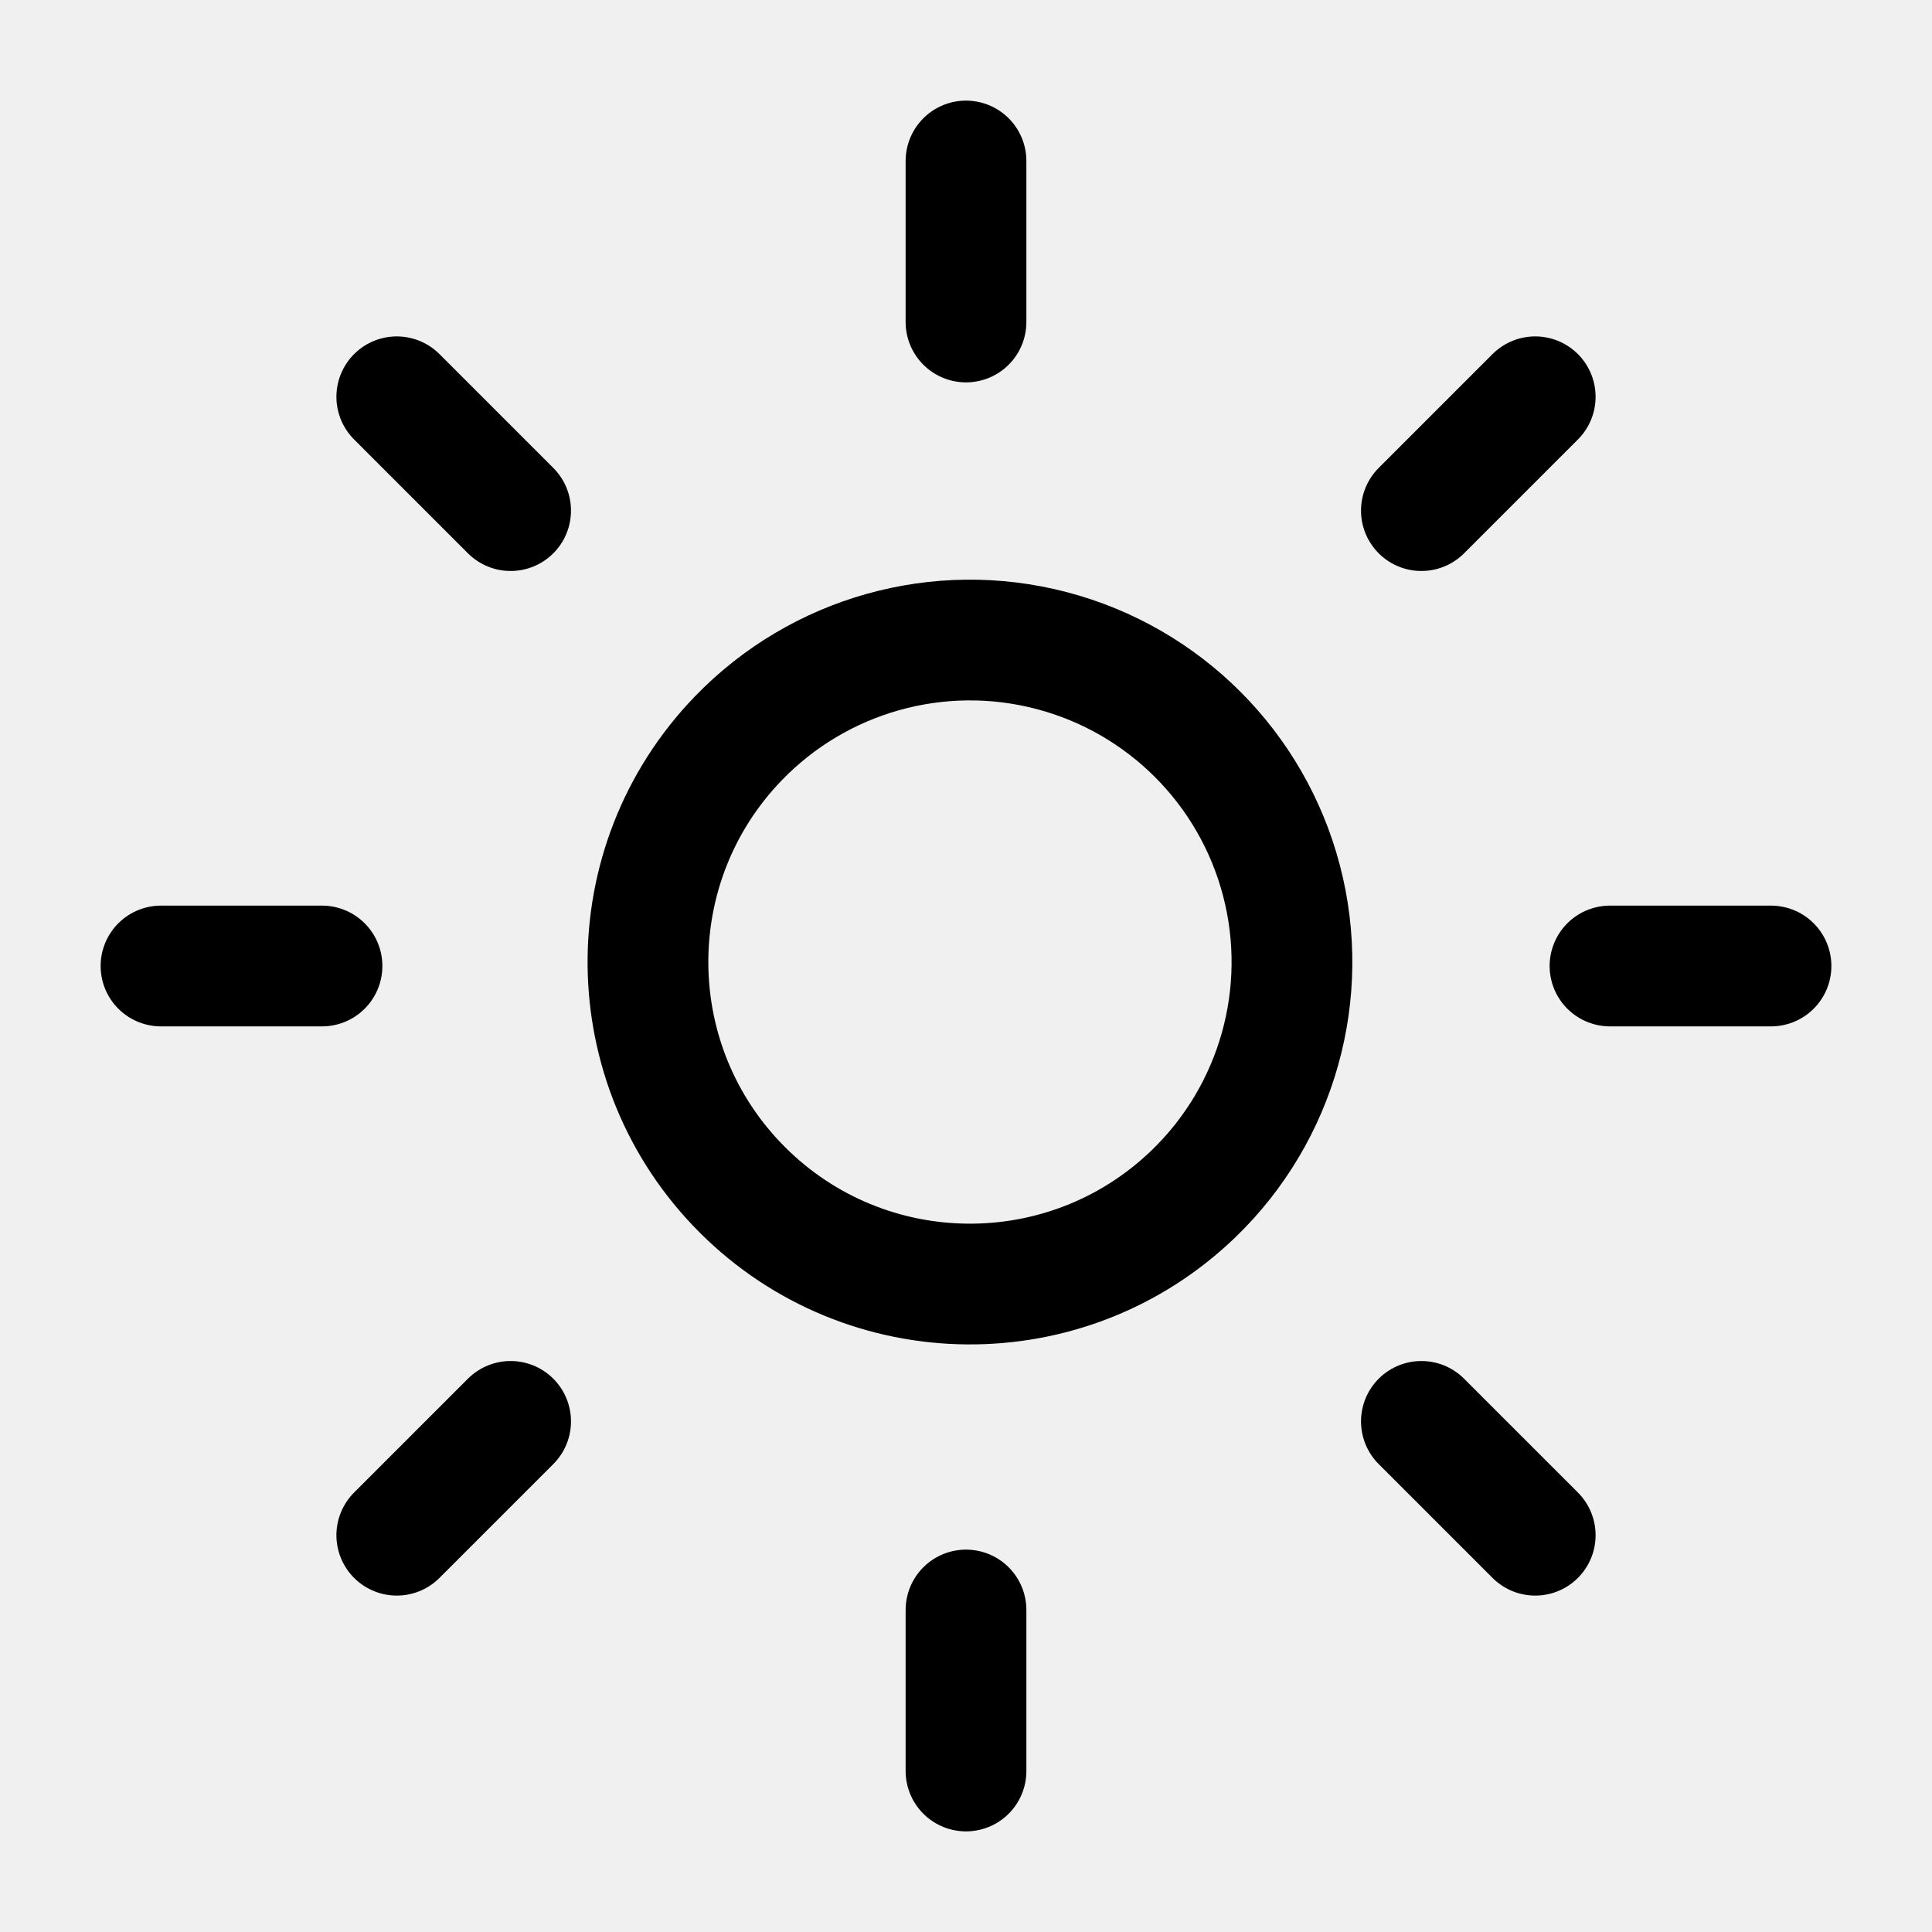
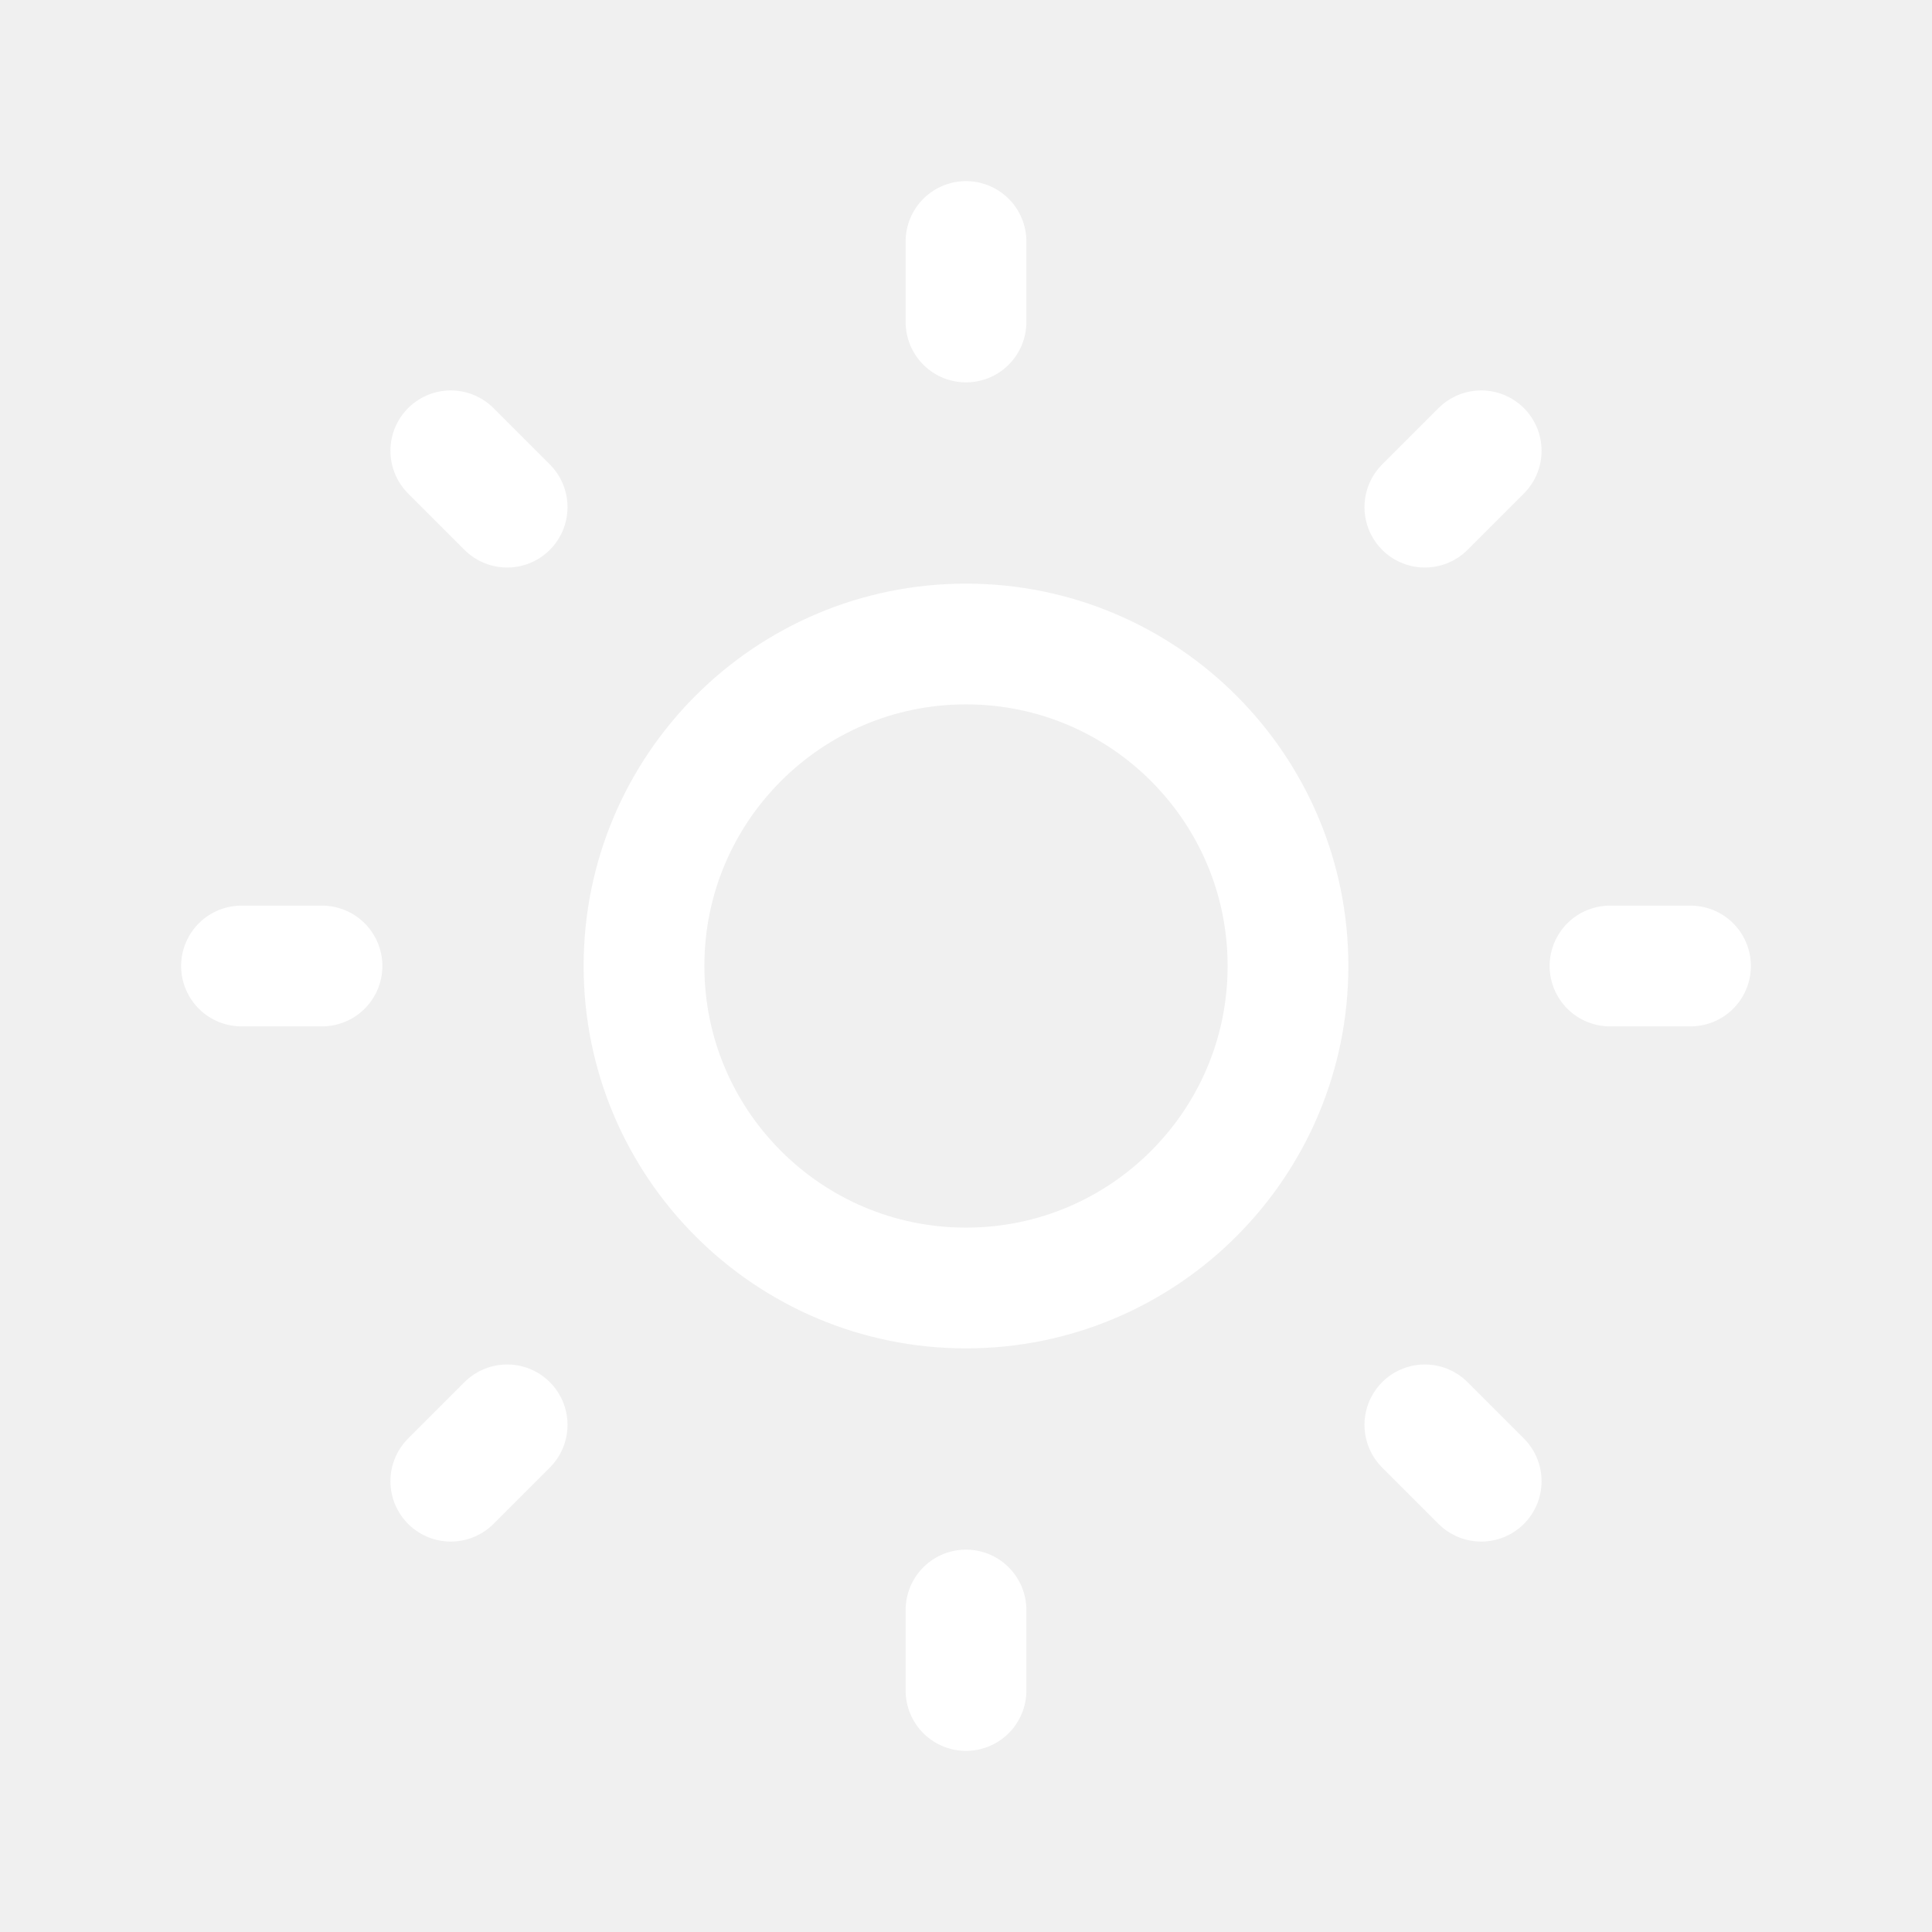
- <svg xmlns="http://www.w3.org/2000/svg" class="icon icon-tabler icon-tabler-sun-high" width="44" height="44" viewBox="0 0 24 24" stroke-width="1.5" stroke="#000000" fill="none" stroke-linecap="round" stroke-linejoin="round">
+ <svg xmlns="http://www.w3.org/2000/svg" class="icon icon-tabler icon-tabler-sun" width="44" height="44" viewBox="0 0 24 24" stroke-width="1.5" stroke="#ffffff" fill="none" stroke-linecap="round" stroke-linejoin="round">
  <path stroke="none" d="M0 0h24v24H0z" fill="none" />
-   <path d="M14.828 14.828a4 4 0 1 0 -5.656 -5.656a4 4 0 0 0 5.656 5.656z" />
-   <path d="M6.343 17.657l-1.414 1.414" />
-   <path d="M6.343 6.343l-1.414 -1.414" />
-   <path d="M17.657 6.343l1.414 -1.414" />
-   <path d="M17.657 17.657l1.414 1.414" />
-   <path d="M4 12h-2" />
-   <path d="M12 4v-2" />
-   <path d="M20 12h2" />
-   <path d="M12 20v2" />
+   <path d="M12 12m-4 0a4 4 0 1 0 8 0a4 4 0 1 0 -8 0" />
+   <path d="M3 12h1m8 -9v1m8 8h1m-9 8v1m-6.4 -15.4l.7 .7m12.1 -.7l-.7 .7m0 11.4l.7 .7m-12.1 -.7l-.7 .7" />
</svg>
